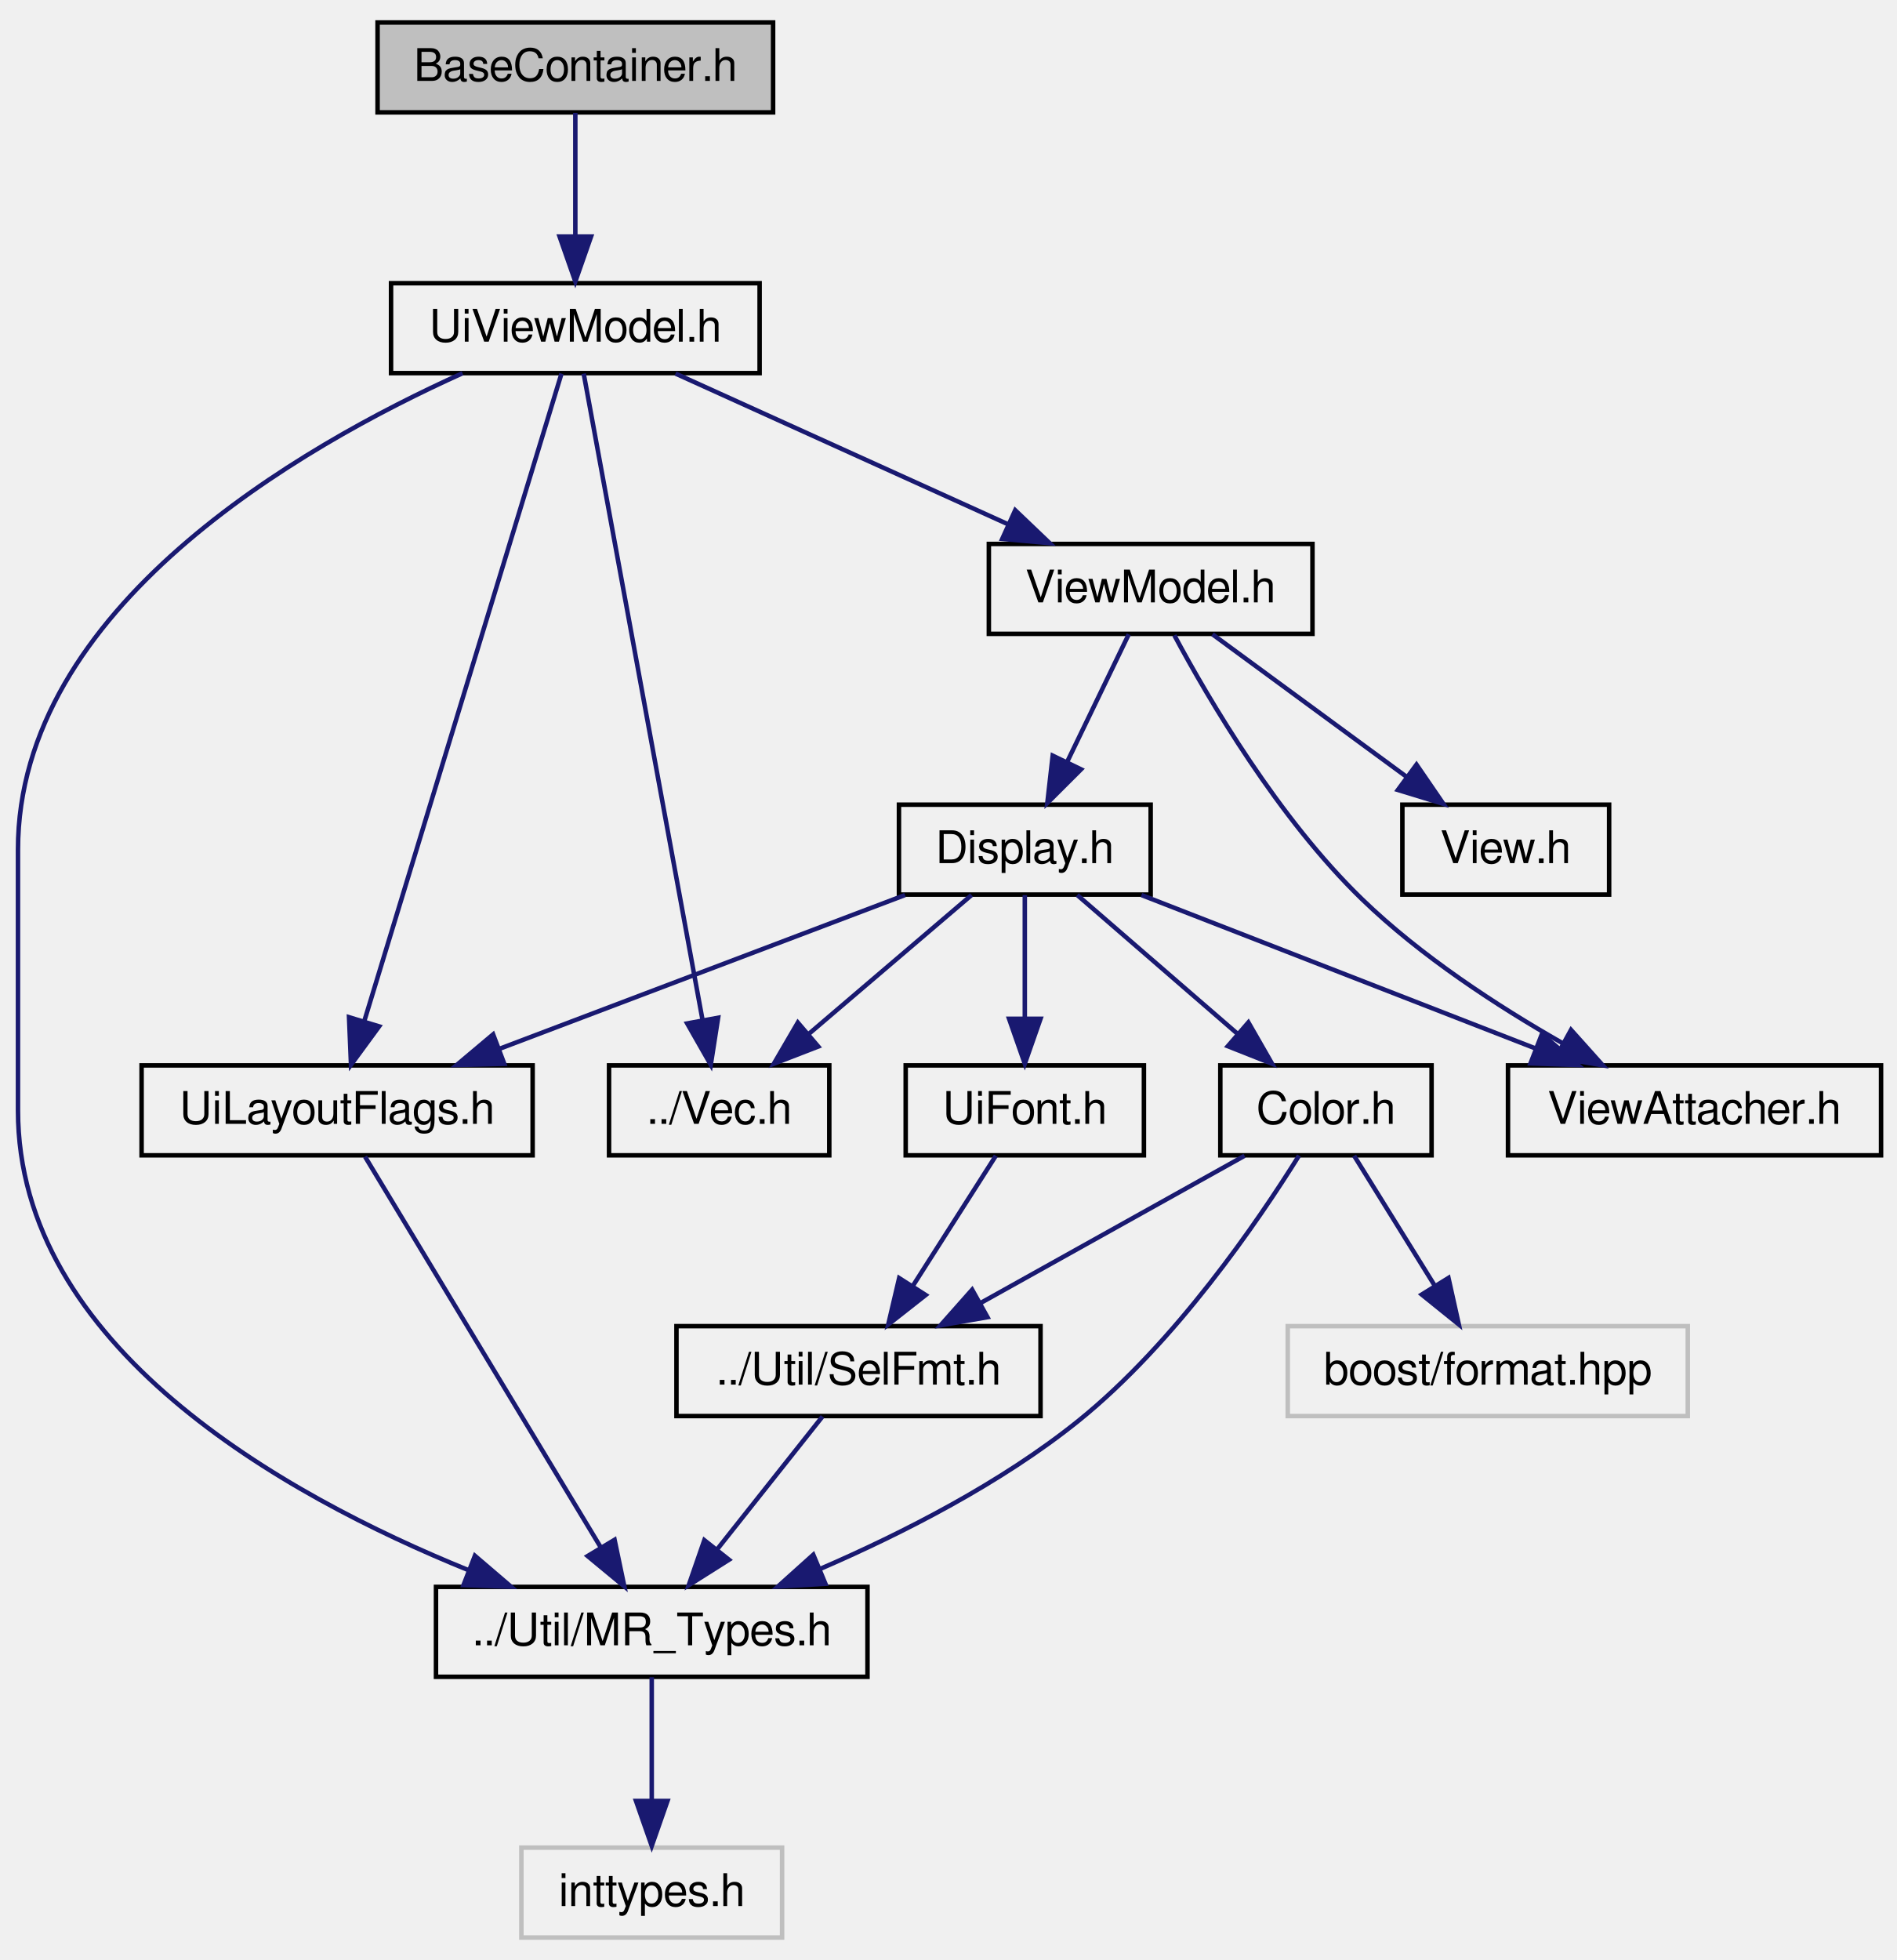
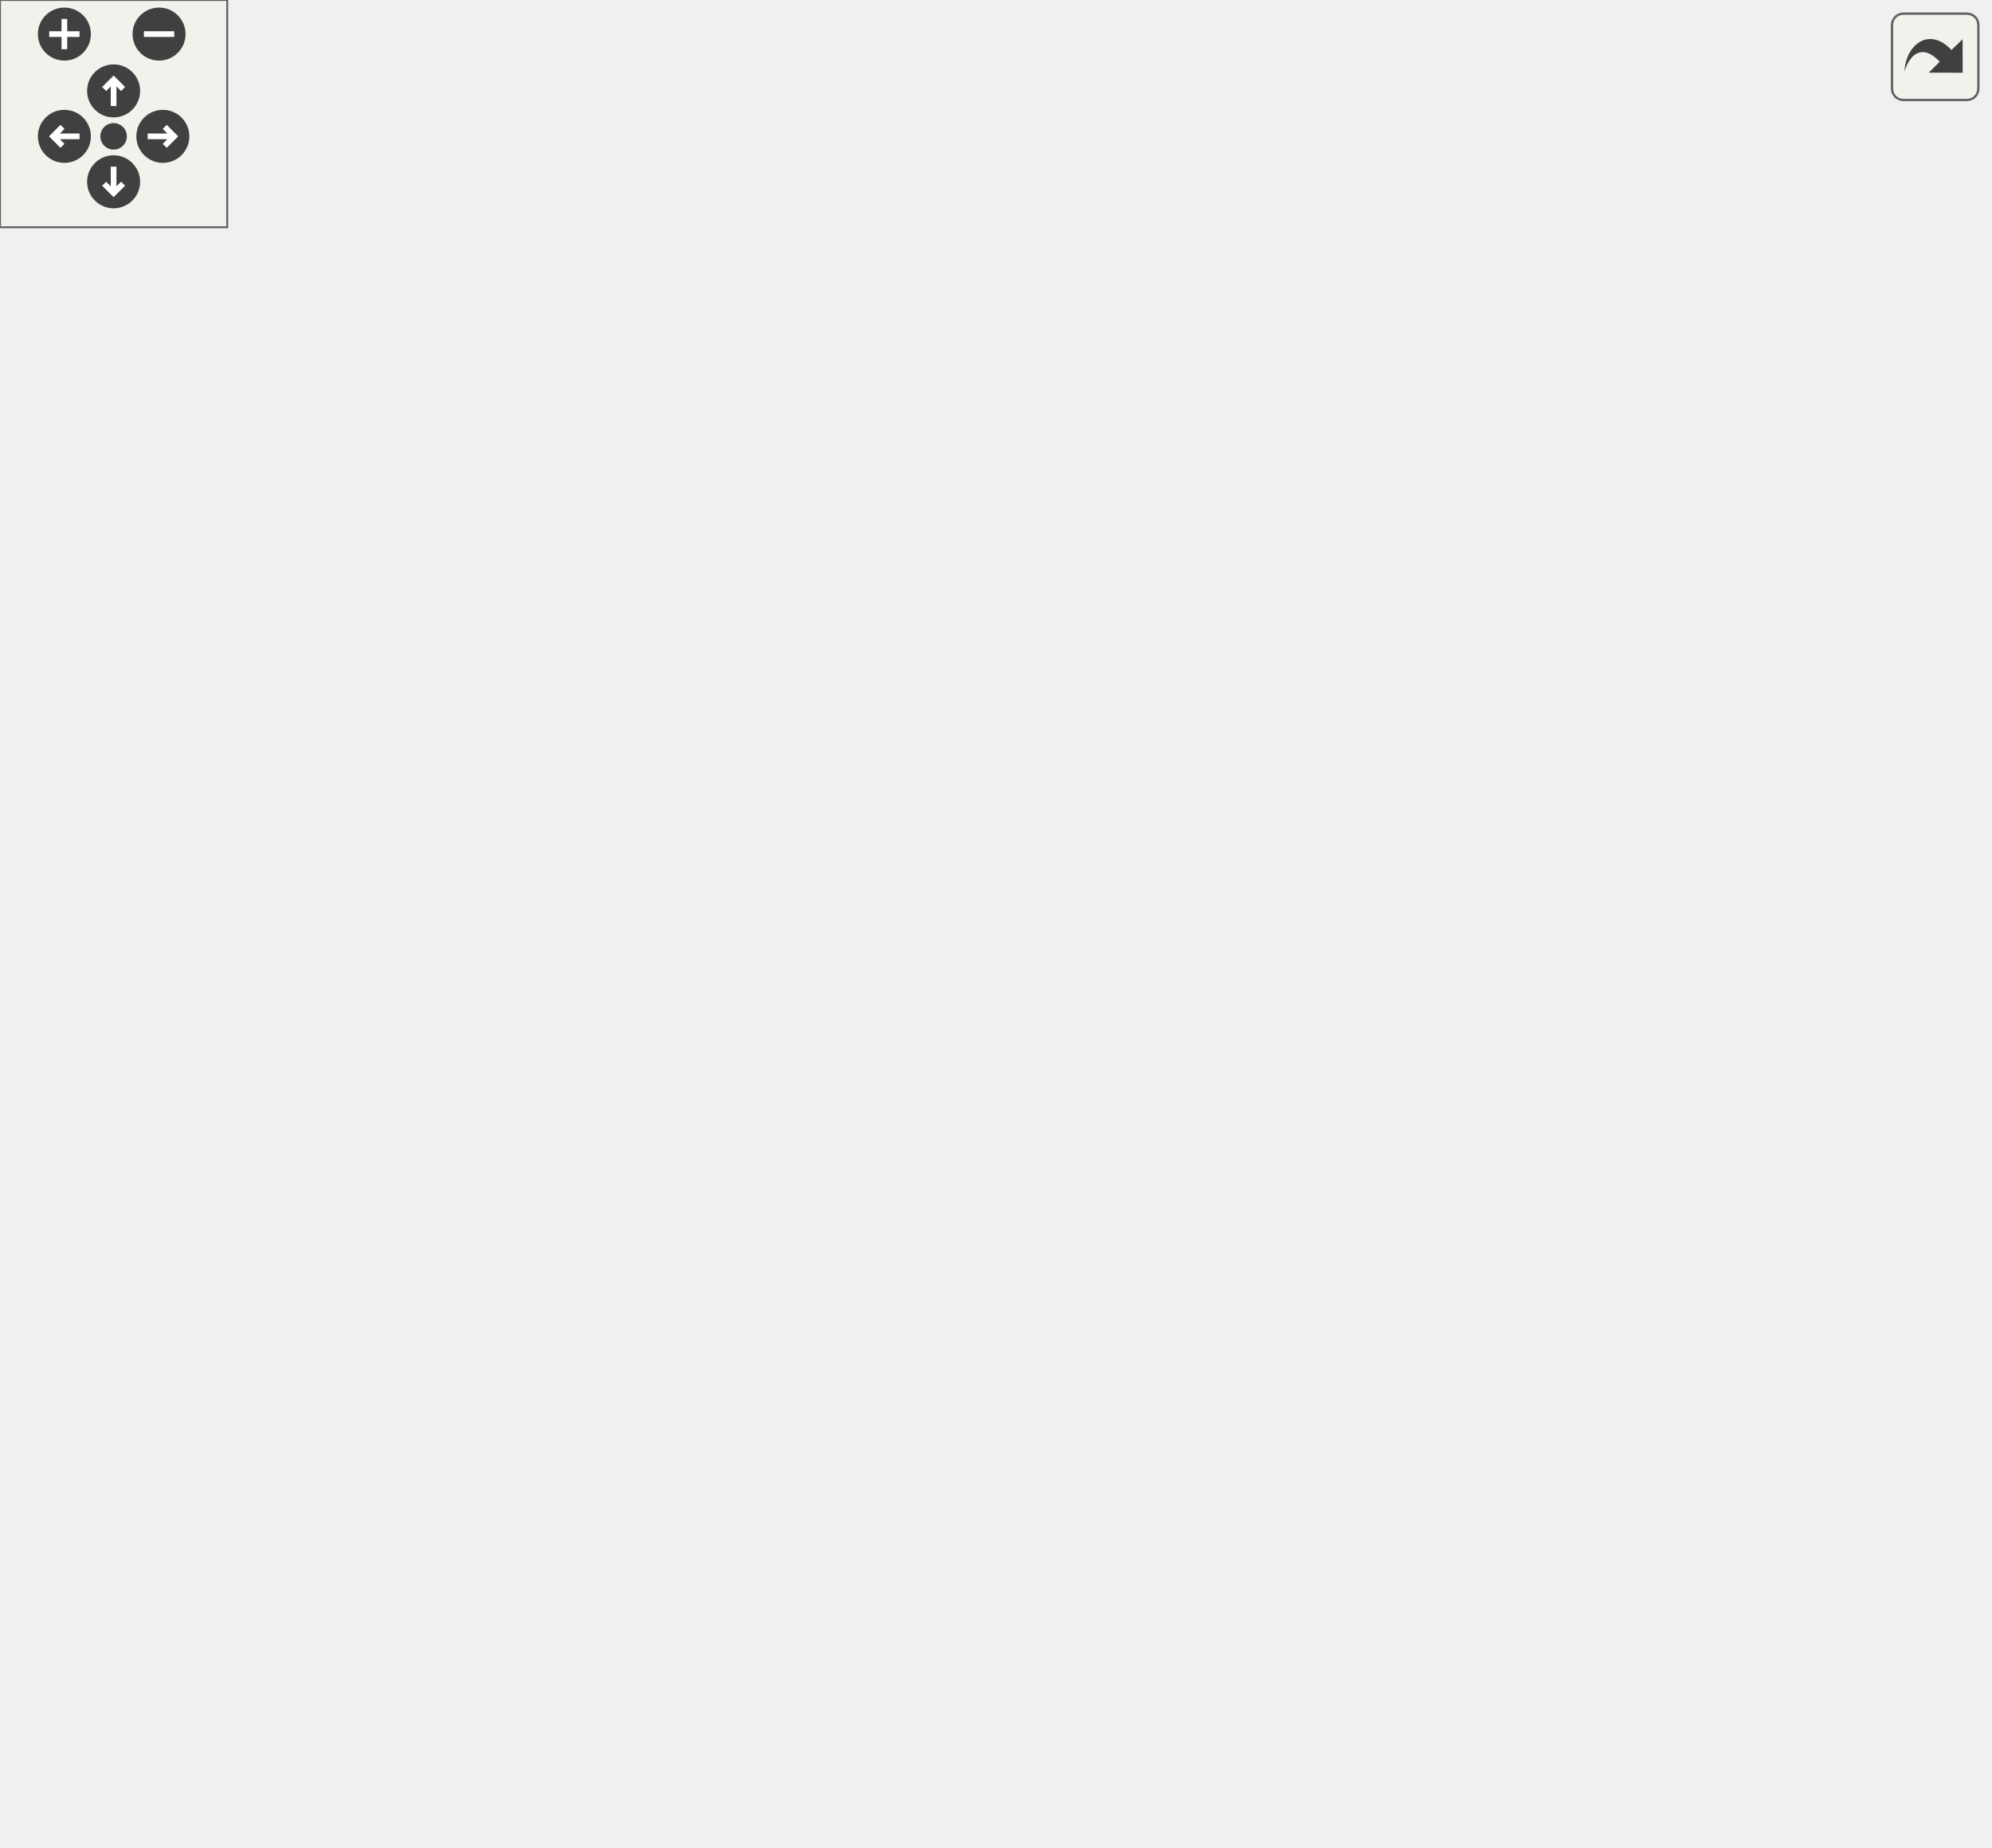
- <svg xmlns="http://www.w3.org/2000/svg" xmlns:xlink="http://www.w3.org/1999/xlink" width="422pt" height="436pt" viewBox="0.00 0.00 422.00 436.00">
-   <g id="graph1" class="graph" transform="scale(1 1) rotate(0) translate(4 432)">
-     <g id="node1" class="node">
-       <polygon fill="#bfbfbf" stroke="black" points="80,-407 80,-427 168,-427 168,-407 80,-407" />
-       <text text-anchor="middle" x="124" y="-414" font-family="FreeSans" font-size="10.00">BaseContainer.h</text>
-     </g>
-     <g id="node3" class="node">
-       <a xlink:href="_ui_view_model_8h.html" target="_top" xlink:title="UiViewModel.h">
-         <polygon fill="none" stroke="black" points="83,-349 83,-369 165,-369 165,-349 83,-349" />
-         <text text-anchor="middle" x="124" y="-356" font-family="FreeSans" font-size="10.00">UiViewModel.h</text>
+ <svg xmlns="http://www.w3.org/2000/svg" xmlns:xlink="http://www.w3.org/1999/xlink" id="main" version="1.1" xml:space="preserve">
+   <style type="text/css">
+ .edge:hover path { stroke: red; }
+ .edge:hover polygon { stroke: red; fill: red; }
+ </style>
+   <defs>
+     <circle id="rim" cx="0" cy="0" r="7" />
+     <circle id="rim2" cx="0" cy="0" r="3.5" />
+     <g id="zoomPlus">
+       <use xlink:href="#rim" fill="#404040">
+         <set attributeName="fill" to="#808080" begin="zoomplus.mouseover" end="zoomplus.mouseout" />
+       </use>
+       <path d="M-4,0h8M0,-4v8" fill="none" stroke="white" stroke-width="1.5" pointer-events="none" />
+     </g>
+     <g id="zoomMin">
+       <use xlink:href="#rim" fill="#404040">
+         <set attributeName="fill" to="#808080" begin="zoomminus.mouseover" end="zoomminus.mouseout" />
+       </use>
+       <path d="M-4,0h8" fill="none" stroke="white" stroke-width="1.5" pointer-events="none" />
+     </g>
+     <g id="dirArrow">
+       <path fill="none" stroke="white" stroke-width="1.5" d="M0,-3.0v7 M-2.5,-0.5L0,-3.0L2.5,-0.5" />
+     </g>
+     <g id="resetDef">
+       <use xlink:href="#rim2" fill="#404040">
+         <set attributeName="fill" to="#808080" begin="reset.mouseover" end="reset.mouseout" />
+       </use>
+     </g>
+   </defs>
+   <svg id="graph" class="graph">
+     <g id="viewport">
+       <g id="node1" class="node">
+         <polygon fill="#bfbfbf" stroke="black" points="137,-407 137,-427 225,-427 225,-407 137,-407" />
+         <text text-anchor="middle" x="181" y="-414" font-family="FreeSans" font-size="10.00">BaseContainer.h</text>
+       </g>
+       <g id="node3" class="node">
+         <a xlink:href="_ui_view_model_8h.html" target="_top" xlink:title="UiViewModel.h">
+           <polygon fill="none" stroke="black" points="140,-349 140,-369 222,-369 222,-349 140,-349" />
+           <text text-anchor="middle" x="181" y="-356" font-family="FreeSans" font-size="10.00">UiViewModel.h</text>
+         </a>
+       </g>
+       <g id="edge2" class="edge">
+         <path fill="none" stroke="midnightblue" d="M181,-406.897C181,-399.339 181,-388.748 181,-379.446" />
+         <polygon fill="midnightblue" stroke="midnightblue" points="184.5,-379.378 181,-369.378 177.5,-379.378 184.5,-379.378" />
+       </g>
+       <g id="node5" class="node">
+         <a xlink:href="_nav_8h.html" target="_top" xlink:title="../Control/Nav.h">
+           <polygon fill="none" stroke="black" points="-0.5,-291 -0.5,-311 82.5,-311 82.5,-291 -0.5,-291" />
+           <text text-anchor="middle" x="41" y="-298" font-family="FreeSans" font-size="10.00">../Control/Nav.h</text>
+         </a>
+       </g>
+       <g id="edge4" class="edge">
+         <path fill="none" stroke="midnightblue" d="M156.614,-348.897C134.067,-339.556 100.338,-325.583 75.122,-315.136" />
+         <polygon fill="midnightblue" stroke="midnightblue" points="76.155,-311.776 65.576,-311.182 73.475,-318.243 76.155,-311.776" />
+       </g>
+       <g id="node7" class="node">
+         <a xlink:href="_m_r___types_8h.html" target="_top" xlink:title="../Util/MR_Types.h">
+           <polygon fill="none" stroke="black" points="203,-59 203,-79 299,-79 299,-59 203,-59" />
+           <text text-anchor="middle" x="251" y="-66" font-family="FreeSans" font-size="10.00">../Util/MR_Types.h</text>
+         </a>
+       </g>
+       <g id="edge6" class="edge">
+         <path fill="none" stroke="midnightblue" d="M169.276,-348.791C149.11,-330.03 110,-287.862 110,-243 110,-243 110,-243 110,-185 110,-132.654 168.671,-99.572 210.32,-82.683" />
+         <polygon fill="midnightblue" stroke="midnightblue" points="211.658,-85.919 219.708,-79.03 209.119,-79.395 211.658,-85.919" />
+       </g>
+       <g id="node11" class="node">
+         <a xlink:href="_vec_8h.html" target="_top" xlink:title="../Vec.h">
+           <polygon fill="none" stroke="black" points="241.5,-175 241.5,-195 290.5,-195 290.5,-175 241.5,-175" />
+           <text text-anchor="middle" x="266" y="-182" font-family="FreeSans" font-size="10.00">../Vec.h</text>
+         </a>
+       </g>
+       <g id="edge10" class="edge">
+         <path fill="none" stroke="midnightblue" d="M185.937,-348.893C199.669,-320.783 238.487,-241.321 256.544,-204.356" />
+         <polygon fill="midnightblue" stroke="midnightblue" points="259.804,-205.656 261.049,-195.135 253.515,-202.584 259.804,-205.656" />
+       </g>
+       <g id="node13" class="node">
+         <a xlink:href="_ui_layout_flags_8h.html" target="_top" xlink:title="UiLayoutFlags.h">
+           <polygon fill="none" stroke="black" points="137.5,-175 137.5,-195 224.5,-195 224.5,-175 137.5,-175" />
+           <text text-anchor="middle" x="181" y="-182" font-family="FreeSans" font-size="10.00">UiLayoutFlags.h</text>
+         </a>
+       </g>
+       <g id="edge12" class="edge">
+         <path fill="none" stroke="midnightblue" d="M181,-348.893C181,-321.023 181,-242.675 181,-205.313" />
+         <polygon fill="midnightblue" stroke="midnightblue" points="184.5,-205.135 181,-195.135 177.5,-205.135 184.5,-205.135" />
+       </g>
+       <g id="node16" class="node">
+         <a xlink:href="_view_model_8h.html" target="_top" xlink:title="ViewModel.h">
+           <polygon fill="none" stroke="black" points="326,-291 326,-311 398,-311 398,-291 326,-291" />
+           <text text-anchor="middle" x="362" y="-298" font-family="FreeSans" font-size="10.00">ViewModel.h</text>
+         </a>
+       </g>
+       <g id="edge16" class="edge">
+         <path fill="none" stroke="midnightblue" d="M212.528,-348.897C242.543,-339.279 287.887,-324.749 320.76,-314.215" />
+         <polygon fill="midnightblue" stroke="midnightblue" points="322.075,-317.469 330.53,-311.084 319.939,-310.803 322.075,-317.469" />
+       </g>
+       <g id="node9" class="node">
+         <polygon fill="none" stroke="#bfbfbf" points="222,-1 222,-21 280,-21 280,-1 222,-1" />
+         <text text-anchor="middle" x="251" y="-8" font-family="FreeSans" font-size="10.00">inttypes.h</text>
+       </g>
+       <g id="edge8" class="edge">
+         <path fill="none" stroke="midnightblue" d="M251,-58.897C251,-51.339 251,-40.748 251,-31.446" />
+         <polygon fill="midnightblue" stroke="midnightblue" points="254.5,-31.378 251,-21.378 247.5,-31.378 254.5,-31.378" />
+       </g>
+       <g id="edge14" class="edge">
+         <path fill="none" stroke="midnightblue" d="M187.212,-174.706C198.969,-155.223 224.629,-112.7 239.574,-87.934" />
+         <polygon fill="midnightblue" stroke="midnightblue" points="242.732,-89.476 244.902,-79.106 236.738,-85.859 242.732,-89.476" />
+       </g>
+       <g id="node18" class="node">
+         <a xlink:href="_display_8h.html" target="_top" xlink:title="Display.h">
+           <polygon fill="none" stroke="black" points="306,-233 306,-253 362,-253 362,-233 306,-233" />
+           <text text-anchor="middle" x="334" y="-240" font-family="FreeSans" font-size="10.00">Display.h</text>
+         </a>
+       </g>
+       <g id="edge18" class="edge">
+         <path fill="none" stroke="midnightblue" d="M357.123,-290.897C353.355,-283.093 348.026,-272.054 343.433,-262.54" />
+         <polygon fill="midnightblue" stroke="midnightblue" points="346.509,-260.861 339.01,-253.378 340.205,-263.905 346.509,-260.861" />
+       </g>
+       <g id="node33" class="node">
+         <a xlink:href="_view_attacher_8h.html" target="_top" xlink:title="ViewAttacher.h">
+           <polygon fill="none" stroke="black" points="441.5,-175 441.5,-195 524.5,-195 524.5,-175 441.5,-175" />
+           <text text-anchor="middle" x="483" y="-182" font-family="FreeSans" font-size="10.00">ViewAttacher.h</text>
+         </a>
+       </g>
+       <g id="edge42" class="edge">
+         <path fill="none" stroke="midnightblue" d="M367.269,-290.685C374.983,-276.296 390.466,-249.948 409,-232 422.094,-219.32 439.133,-208.217 453.559,-199.991" />
+         <polygon fill="midnightblue" stroke="midnightblue" points="455.525,-202.905 462.595,-195.014 452.147,-196.773 455.525,-202.905" />
+       </g>
+       <g id="node35" class="node">
+         <a xlink:href="_view_8h.html" target="_top" xlink:title="View.h">
+           <polygon fill="none" stroke="black" points="418,-233 418,-253 464,-253 464,-233 418,-233" />
+           <text text-anchor="middle" x="441" y="-240" font-family="FreeSans" font-size="10.00">View.h</text>
+         </a>
+       </g>
+       <g id="edge40" class="edge">
+         <path fill="none" stroke="midnightblue" d="M375.761,-290.897C387.695,-282.135 405.182,-269.297 419.048,-259.116" />
+         <polygon fill="midnightblue" stroke="midnightblue" points="421.142,-261.921 427.132,-253.182 417,-256.278 421.142,-261.921" />
+       </g>
+       <g id="edge20" class="edge">
+         <path fill="none" stroke="midnightblue" d="M322.155,-232.897C312.138,-224.353 297.577,-211.933 285.792,-201.881" />
+         <polygon fill="midnightblue" stroke="midnightblue" points="288.047,-199.204 278.167,-195.378 283.504,-204.53 288.047,-199.204" />
+       </g>
+       <g id="edge36" class="edge">
+         <path fill="none" stroke="midnightblue" d="M307.349,-232.897C282.415,-223.445 244.966,-209.249 217.307,-198.764" />
+         <polygon fill="midnightblue" stroke="midnightblue" points="218.193,-195.356 207.601,-195.084 215.711,-201.902 218.193,-195.356" />
+       </g>
+       <g id="node21" class="node">
+         <a xlink:href="_ui_font_8h.html" target="_top" xlink:title="UiFont.h">
+           <polygon fill="none" stroke="black" points="307.5,-175 307.5,-195 360.5,-195 360.5,-175 307.5,-175" />
+           <text text-anchor="middle" x="334" y="-182" font-family="FreeSans" font-size="10.00">UiFont.h</text>
+         </a>
+       </g>
+       <g id="edge22" class="edge">
+         <path fill="none" stroke="midnightblue" d="M334,-232.897C334,-225.339 334,-214.748 334,-205.446" />
+         <polygon fill="midnightblue" stroke="midnightblue" points="337.5,-205.378 334,-195.378 330.5,-205.378 337.5,-205.378" />
+       </g>
+       <g id="node26" class="node">
+         <a xlink:href="_color_8h.html" target="_top" xlink:title="Color.h">
+           <polygon fill="none" stroke="black" points="377.5,-175 377.5,-195 424.5,-195 424.5,-175 377.5,-175" />
+           <text text-anchor="middle" x="401" y="-182" font-family="FreeSans" font-size="10.00">Color.h</text>
+         </a>
+       </g>
+       <g id="edge28" class="edge">
+         <path fill="none" stroke="midnightblue" d="M345.671,-232.897C355.445,-224.435 369.612,-212.172 381.163,-202.172" />
+         <polygon fill="midnightblue" stroke="midnightblue" points="383.742,-204.569 389.012,-195.378 379.161,-199.276 383.742,-204.569" />
+       </g>
+       <g id="edge38" class="edge">
+         <path fill="none" stroke="midnightblue" d="M359.954,-232.897C384.236,-223.445 420.706,-209.249 447.642,-198.764" />
+         <polygon fill="midnightblue" stroke="midnightblue" points="449.045,-201.973 457.094,-195.084 446.506,-195.45 449.045,-201.973" />
+       </g>
+       <g id="node23" class="node">
+         <a xlink:href="_sel_fmt_8h.html" target="_top" xlink:title="../Util/SelFmt.h">
+           <polygon fill="none" stroke="black" points="256.5,-117 256.5,-137 337.5,-137 337.5,-117 256.5,-117" />
+           <text text-anchor="middle" x="297" y="-124" font-family="FreeSans" font-size="10.00">../Util/SelFmt.h</text>
+         </a>
+       </g>
+       <g id="edge24" class="edge">
+         <path fill="none" stroke="midnightblue" d="M327.555,-174.897C322.471,-166.928 315.237,-155.587 309.083,-145.941" />
+         <polygon fill="midnightblue" stroke="midnightblue" points="311.949,-143.926 303.62,-137.378 306.048,-147.691 311.949,-143.926" />
+       </g>
+       <g id="edge26" class="edge">
+         <path fill="none" stroke="midnightblue" d="M288.987,-116.897C282.537,-108.764 273.301,-97.118 265.551,-87.347" />
+         <polygon fill="midnightblue" stroke="midnightblue" points="268.187,-85.038 259.231,-79.378 262.702,-89.388 268.187,-85.038" />
+       </g>
+       <g id="edge32" class="edge">
+         <path fill="none" stroke="midnightblue" d="M395.011,-174.943C385.936,-160.39 367.465,-133.309 346,-116 328.801,-102.131 306.837,-90.932 288.361,-82.95" />
+         <polygon fill="midnightblue" stroke="midnightblue" points="289.638,-79.691 279.061,-79.072 286.944,-86.152 289.638,-79.691" />
+       </g>
+       <g id="edge34" class="edge">
+         <path fill="none" stroke="midnightblue" d="M382.885,-174.897C366.655,-165.846 342.624,-152.444 324.106,-142.117" />
+         <polygon fill="midnightblue" stroke="midnightblue" points="325.695,-138.996 315.257,-137.182 322.286,-145.109 325.695,-138.996" />
+       </g>
+       <g id="node28" class="node">
+         <polygon fill="none" stroke="#bfbfbf" points="392.5,-117 392.5,-137 481.5,-137 481.5,-117 392.5,-117" />
+         <text text-anchor="middle" x="437" y="-124" font-family="FreeSans" font-size="10.00">boost/format.hpp</text>
+       </g>
+       <g id="edge30" class="edge">
+         <path fill="none" stroke="midnightblue" d="M407.271,-174.897C412.217,-166.928 419.256,-155.587 425.243,-145.941" />
+         <polygon fill="midnightblue" stroke="midnightblue" points="428.259,-147.72 430.559,-137.378 422.311,-144.028 428.259,-147.72" />
+       </g>
+     </g>
+   </svg>
+   <g id="navigator" transform="translate(0 0)" fill="#404254">
+     <rect fill="#f2f5e9" fill-opacity="0.5" stroke="#606060" stroke-width=".5" x="0" y="0" width="60" height="60" />
+     <use id="zoomplus" xlink:href="#zoomPlus" x="17" y="9" />
+     <use id="zoomminus" xlink:href="#zoomMin" x="42" y="9" />
+     <use id="reset" xlink:href="#resetDef" x="30" y="36" />
+     <g id="arrowUp" xlink:href="#dirArrow" transform="translate(30 24)">
+       <use xlink:href="#rim" fill="#404040">
+         <set attributeName="fill" to="#808080" begin="arrowUp.mouseover" end="arrowUp.mouseout" />
+       </use>
+       <path fill="none" stroke="white" stroke-width="1.5" d="M0,-3.0v7 M-2.5,-0.5L0,-3.0L2.5,-0.5" />
+     </g>
+     <g id="arrowRight" xlink:href="#dirArrow" transform="rotate(90) translate(36 -43)">
+       <use xlink:href="#rim" fill="#404040">
+         <set attributeName="fill" to="#808080" begin="arrowRight.mouseover" end="arrowRight.mouseout" />
+       </use>
+       <path fill="none" stroke="white" stroke-width="1.5" d="M0,-3.0v7 M-2.5,-0.5L0,-3.0L2.5,-0.5" />
+     </g>
+     <g id="arrowDown" xlink:href="#dirArrow" transform="rotate(180) translate(-30 -48)">
+       <use xlink:href="#rim" fill="#404040">
+         <set attributeName="fill" to="#808080" begin="arrowDown.mouseover" end="arrowDown.mouseout" />
+       </use>
+       <path fill="none" stroke="white" stroke-width="1.5" d="M0,-3.0v7 M-2.5,-0.5L0,-3.0L2.5,-0.5" />
+     </g>
+     <g id="arrowLeft" xlink:href="#dirArrow" transform="rotate(270) translate(-36 17)">
+       <use xlink:href="#rim" fill="#404040">
+         <set attributeName="fill" to="#808080" begin="arrowLeft.mouseover" end="arrowLeft.mouseout" />
+       </use>
+       <path fill="none" stroke="white" stroke-width="1.5" d="M0,-3.0v7 M-2.5,-0.5L0,-3.0L2.5,-0.5" />
+     </g>
+   </g>
+   <svg viewBox="0 0 15 15" width="100%" height="30px" preserveAspectRatio="xMaxYMin meet">
+     <g id="arrow_out" transform="scale(0.3 0.3)">
+       <a xlink:href="_base_container_8h__incl_org.svg" target="_base">
+         <rect id="button" ry="5" rx="5" y="6" x="6" height="38" width="38" fill="#f2f5e9" fill-opacity="0.5" stroke="#606060" stroke-width="1.0" />
+         <path id="arrow" d="M 11.5,31.437 C 11.94,20.098 22.043,11.323 32.159,21.979 L 37.069,17.246 C 37.069,17.246 37.088,32 37.088,32 L 22.16,31.978 C 22.16,31.978 26.998,27.14 26.998,27.14 C 18.529,18.264 13.292,25.23 11.5,31.437 z" style="fill:#404040;" />
      </a>
    </g>
-     <g id="edge2" class="edge">
-       <path fill="none" stroke="midnightblue" d="M124,-406.897C124,-399.339 124,-388.748 124,-379.446" />
-       <polygon fill="midnightblue" stroke="midnightblue" points="127.5,-379.378 124,-369.378 120.5,-379.378 127.5,-379.378" />
-     </g>
-     <g id="node5" class="node">
-       <a xlink:href="_m_r___types_8h.html" target="_top" xlink:title="../Util/MR_Types.h">
-         <polygon fill="none" stroke="black" points="93,-59 93,-79 189,-79 189,-59 93,-59" />
-         <text text-anchor="middle" x="141" y="-66" font-family="FreeSans" font-size="10.00">../Util/MR_Types.h</text>
-       </a>
-     </g>
-     <g id="edge4" class="edge">
-       <path fill="none" stroke="midnightblue" d="M98.907,-348.975C62.674,-332.648 0,-296.652 0,-243 0,-243 0,-243 0,-185 0,-132.654 58.671,-99.572 100.32,-82.683" />
-       <polygon fill="midnightblue" stroke="midnightblue" points="101.658,-85.919 109.708,-79.03 99.119,-79.395 101.658,-85.919" />
-     </g>
-     <g id="node9" class="node">
-       <a xlink:href="_vec_8h.html" target="_top" xlink:title="../Vec.h">
-         <polygon fill="none" stroke="black" points="131.5,-175 131.5,-195 180.5,-195 180.5,-175 131.5,-175" />
-         <text text-anchor="middle" x="156" y="-182" font-family="FreeSans" font-size="10.00">../Vec.h</text>
-       </a>
-     </g>
-     <g id="edge8" class="edge">
-       <path fill="none" stroke="midnightblue" d="M125.859,-348.893C130.984,-321.023 145.393,-242.675 152.264,-205.313" />
-       <polygon fill="midnightblue" stroke="midnightblue" points="155.77,-205.603 154.136,-195.135 148.885,-204.337 155.77,-205.603" />
-     </g>
-     <g id="node11" class="node">
-       <a xlink:href="_ui_layout_flags_8h.html" target="_top" xlink:title="UiLayoutFlags.h">
-         <polygon fill="none" stroke="black" points="27.5,-175 27.5,-195 114.5,-195 114.5,-175 27.5,-175" />
-         <text text-anchor="middle" x="71" y="-182" font-family="FreeSans" font-size="10.00">UiLayoutFlags.h</text>
-       </a>
-     </g>
-     <g id="edge10" class="edge">
-       <path fill="none" stroke="midnightblue" d="M120.921,-348.893C112.396,-320.903 88.362,-241.999 77.041,-204.832" />
-       <polygon fill="midnightblue" stroke="midnightblue" points="80.349,-203.681 74.087,-195.135 73.653,-205.721 80.349,-203.681" />
-     </g>
-     <g id="node14" class="node">
-       <a xlink:href="_view_model_8h.html" target="_top" xlink:title="ViewModel.h">
-         <polygon fill="none" stroke="black" points="216,-291 216,-311 288,-311 288,-291 216,-291" />
-         <text text-anchor="middle" x="252" y="-298" font-family="FreeSans" font-size="10.00">ViewModel.h</text>
-       </a>
-     </g>
-     <g id="edge14" class="edge">
-       <path fill="none" stroke="midnightblue" d="M146.296,-348.897C166.727,-339.639 197.203,-325.83 220.189,-315.415" />
-       <polygon fill="midnightblue" stroke="midnightblue" points="221.866,-318.497 229.53,-311.182 218.977,-312.121 221.866,-318.497" />
-     </g>
-     <g id="node7" class="node">
-       <polygon fill="none" stroke="#bfbfbf" points="112,-1 112,-21 170,-21 170,-1 112,-1" />
-       <text text-anchor="middle" x="141" y="-8" font-family="FreeSans" font-size="10.00">inttypes.h</text>
-     </g>
-     <g id="edge6" class="edge">
-       <path fill="none" stroke="midnightblue" d="M141,-58.897C141,-51.339 141,-40.748 141,-31.446" />
-       <polygon fill="midnightblue" stroke="midnightblue" points="144.5,-31.378 141,-21.378 137.5,-31.378 144.5,-31.378" />
-     </g>
-     <g id="edge12" class="edge">
-       <path fill="none" stroke="midnightblue" d="M77.212,-174.706C88.969,-155.223 114.629,-112.7 129.574,-87.934" />
-       <polygon fill="midnightblue" stroke="midnightblue" points="132.732,-89.476 134.902,-79.106 126.738,-85.859 132.732,-89.476" />
-     </g>
-     <g id="node16" class="node">
-       <a xlink:href="_display_8h.html" target="_top" xlink:title="Display.h">
-         <polygon fill="none" stroke="black" points="196,-233 196,-253 252,-253 252,-233 196,-233" />
-         <text text-anchor="middle" x="224" y="-240" font-family="FreeSans" font-size="10.00">Display.h</text>
-       </a>
-     </g>
-     <g id="edge16" class="edge">
-       <path fill="none" stroke="midnightblue" d="M247.123,-290.897C243.355,-283.093 238.026,-272.054 233.433,-262.54" />
-       <polygon fill="midnightblue" stroke="midnightblue" points="236.509,-260.861 229.01,-253.378 230.205,-263.905 236.509,-260.861" />
-     </g>
-     <g id="node31" class="node">
-       <a xlink:href="_view_attacher_8h.html" target="_top" xlink:title="ViewAttacher.h">
-         <polygon fill="none" stroke="black" points="331.5,-175 331.5,-195 414.5,-195 414.5,-175 331.5,-175" />
-         <text text-anchor="middle" x="373" y="-182" font-family="FreeSans" font-size="10.00">ViewAttacher.h</text>
-       </a>
-     </g>
-     <g id="edge40" class="edge">
-       <path fill="none" stroke="midnightblue" d="M257.269,-290.685C264.983,-276.296 280.466,-249.948 299,-232 312.094,-219.32 329.133,-208.217 343.559,-199.991" />
-       <polygon fill="midnightblue" stroke="midnightblue" points="345.525,-202.905 352.595,-195.014 342.147,-196.773 345.525,-202.905" />
-     </g>
-     <g id="node33" class="node">
-       <a xlink:href="_view_8h.html" target="_top" xlink:title="View.h">
-         <polygon fill="none" stroke="black" points="308,-233 308,-253 354,-253 354,-233 308,-233" />
-         <text text-anchor="middle" x="331" y="-240" font-family="FreeSans" font-size="10.00">View.h</text>
-       </a>
-     </g>
-     <g id="edge38" class="edge">
-       <path fill="none" stroke="midnightblue" d="M265.761,-290.897C277.695,-282.135 295.182,-269.297 309.048,-259.116" />
-       <polygon fill="midnightblue" stroke="midnightblue" points="311.142,-261.921 317.132,-253.182 307,-256.278 311.142,-261.921" />
-     </g>
-     <g id="edge18" class="edge">
-       <path fill="none" stroke="midnightblue" d="M212.155,-232.897C202.138,-224.353 187.577,-211.933 175.792,-201.881" />
-       <polygon fill="midnightblue" stroke="midnightblue" points="178.047,-199.204 168.167,-195.378 173.504,-204.53 178.047,-199.204" />
-     </g>
-     <g id="edge34" class="edge">
-       <path fill="none" stroke="midnightblue" d="M197.349,-232.897C172.415,-223.445 134.966,-209.249 107.307,-198.764" />
-       <polygon fill="midnightblue" stroke="midnightblue" points="108.193,-195.356 97.601,-195.084 105.711,-201.902 108.193,-195.356" />
-     </g>
-     <g id="node19" class="node">
-       <a xlink:href="_ui_font_8h.html" target="_top" xlink:title="UiFont.h">
-         <polygon fill="none" stroke="black" points="197.5,-175 197.5,-195 250.5,-195 250.5,-175 197.5,-175" />
-         <text text-anchor="middle" x="224" y="-182" font-family="FreeSans" font-size="10.00">UiFont.h</text>
-       </a>
-     </g>
-     <g id="edge20" class="edge">
-       <path fill="none" stroke="midnightblue" d="M224,-232.897C224,-225.339 224,-214.748 224,-205.446" />
-       <polygon fill="midnightblue" stroke="midnightblue" points="227.5,-205.378 224,-195.378 220.5,-205.378 227.5,-205.378" />
-     </g>
-     <g id="node24" class="node">
-       <a xlink:href="_color_8h.html" target="_top" xlink:title="Color.h">
-         <polygon fill="none" stroke="black" points="267.5,-175 267.5,-195 314.5,-195 314.5,-175 267.5,-175" />
-         <text text-anchor="middle" x="291" y="-182" font-family="FreeSans" font-size="10.00">Color.h</text>
-       </a>
-     </g>
-     <g id="edge26" class="edge">
-       <path fill="none" stroke="midnightblue" d="M235.671,-232.897C245.445,-224.435 259.612,-212.172 271.163,-202.172" />
-       <polygon fill="midnightblue" stroke="midnightblue" points="273.742,-204.569 279.012,-195.378 269.161,-199.276 273.742,-204.569" />
-     </g>
-     <g id="edge36" class="edge">
-       <path fill="none" stroke="midnightblue" d="M249.954,-232.897C274.236,-223.445 310.706,-209.249 337.642,-198.764" />
-       <polygon fill="midnightblue" stroke="midnightblue" points="339.045,-201.973 347.094,-195.084 336.506,-195.45 339.045,-201.973" />
-     </g>
-     <g id="node21" class="node">
-       <a xlink:href="_sel_fmt_8h.html" target="_top" xlink:title="../Util/SelFmt.h">
-         <polygon fill="none" stroke="black" points="146.5,-117 146.5,-137 227.5,-137 227.5,-117 146.5,-117" />
-         <text text-anchor="middle" x="187" y="-124" font-family="FreeSans" font-size="10.00">../Util/SelFmt.h</text>
-       </a>
-     </g>
-     <g id="edge22" class="edge">
-       <path fill="none" stroke="midnightblue" d="M217.555,-174.897C212.471,-166.928 205.237,-155.587 199.083,-145.941" />
-       <polygon fill="midnightblue" stroke="midnightblue" points="201.949,-143.926 193.62,-137.378 196.048,-147.691 201.949,-143.926" />
-     </g>
-     <g id="edge24" class="edge">
-       <path fill="none" stroke="midnightblue" d="M178.987,-116.897C172.537,-108.764 163.301,-97.118 155.551,-87.347" />
-       <polygon fill="midnightblue" stroke="midnightblue" points="158.187,-85.038 149.231,-79.378 152.702,-89.388 158.187,-85.038" />
-     </g>
-     <g id="edge30" class="edge">
-       <path fill="none" stroke="midnightblue" d="M285.011,-174.943C275.936,-160.39 257.465,-133.309 236,-116 218.801,-102.131 196.837,-90.932 178.361,-82.95" />
-       <polygon fill="midnightblue" stroke="midnightblue" points="179.638,-79.691 169.061,-79.072 176.944,-86.152 179.638,-79.691" />
-     </g>
-     <g id="edge32" class="edge">
-       <path fill="none" stroke="midnightblue" d="M272.885,-174.897C256.655,-165.846 232.624,-152.444 214.106,-142.117" />
-       <polygon fill="midnightblue" stroke="midnightblue" points="215.695,-138.996 205.257,-137.182 212.286,-145.109 215.695,-138.996" />
-     </g>
-     <g id="node26" class="node">
-       <polygon fill="none" stroke="#bfbfbf" points="282.5,-117 282.5,-137 371.5,-137 371.5,-117 282.5,-117" />
-       <text text-anchor="middle" x="327" y="-124" font-family="FreeSans" font-size="10.00">boost/format.hpp</text>
-     </g>
-     <g id="edge28" class="edge">
-       <path fill="none" stroke="midnightblue" d="M297.271,-174.897C302.217,-166.928 309.256,-155.587 315.243,-145.941" />
-       <polygon fill="midnightblue" stroke="midnightblue" points="318.259,-147.72 320.559,-137.378 312.311,-144.028 318.259,-147.72" />
-     </g>
-   </g>
+   </svg>
</svg>
